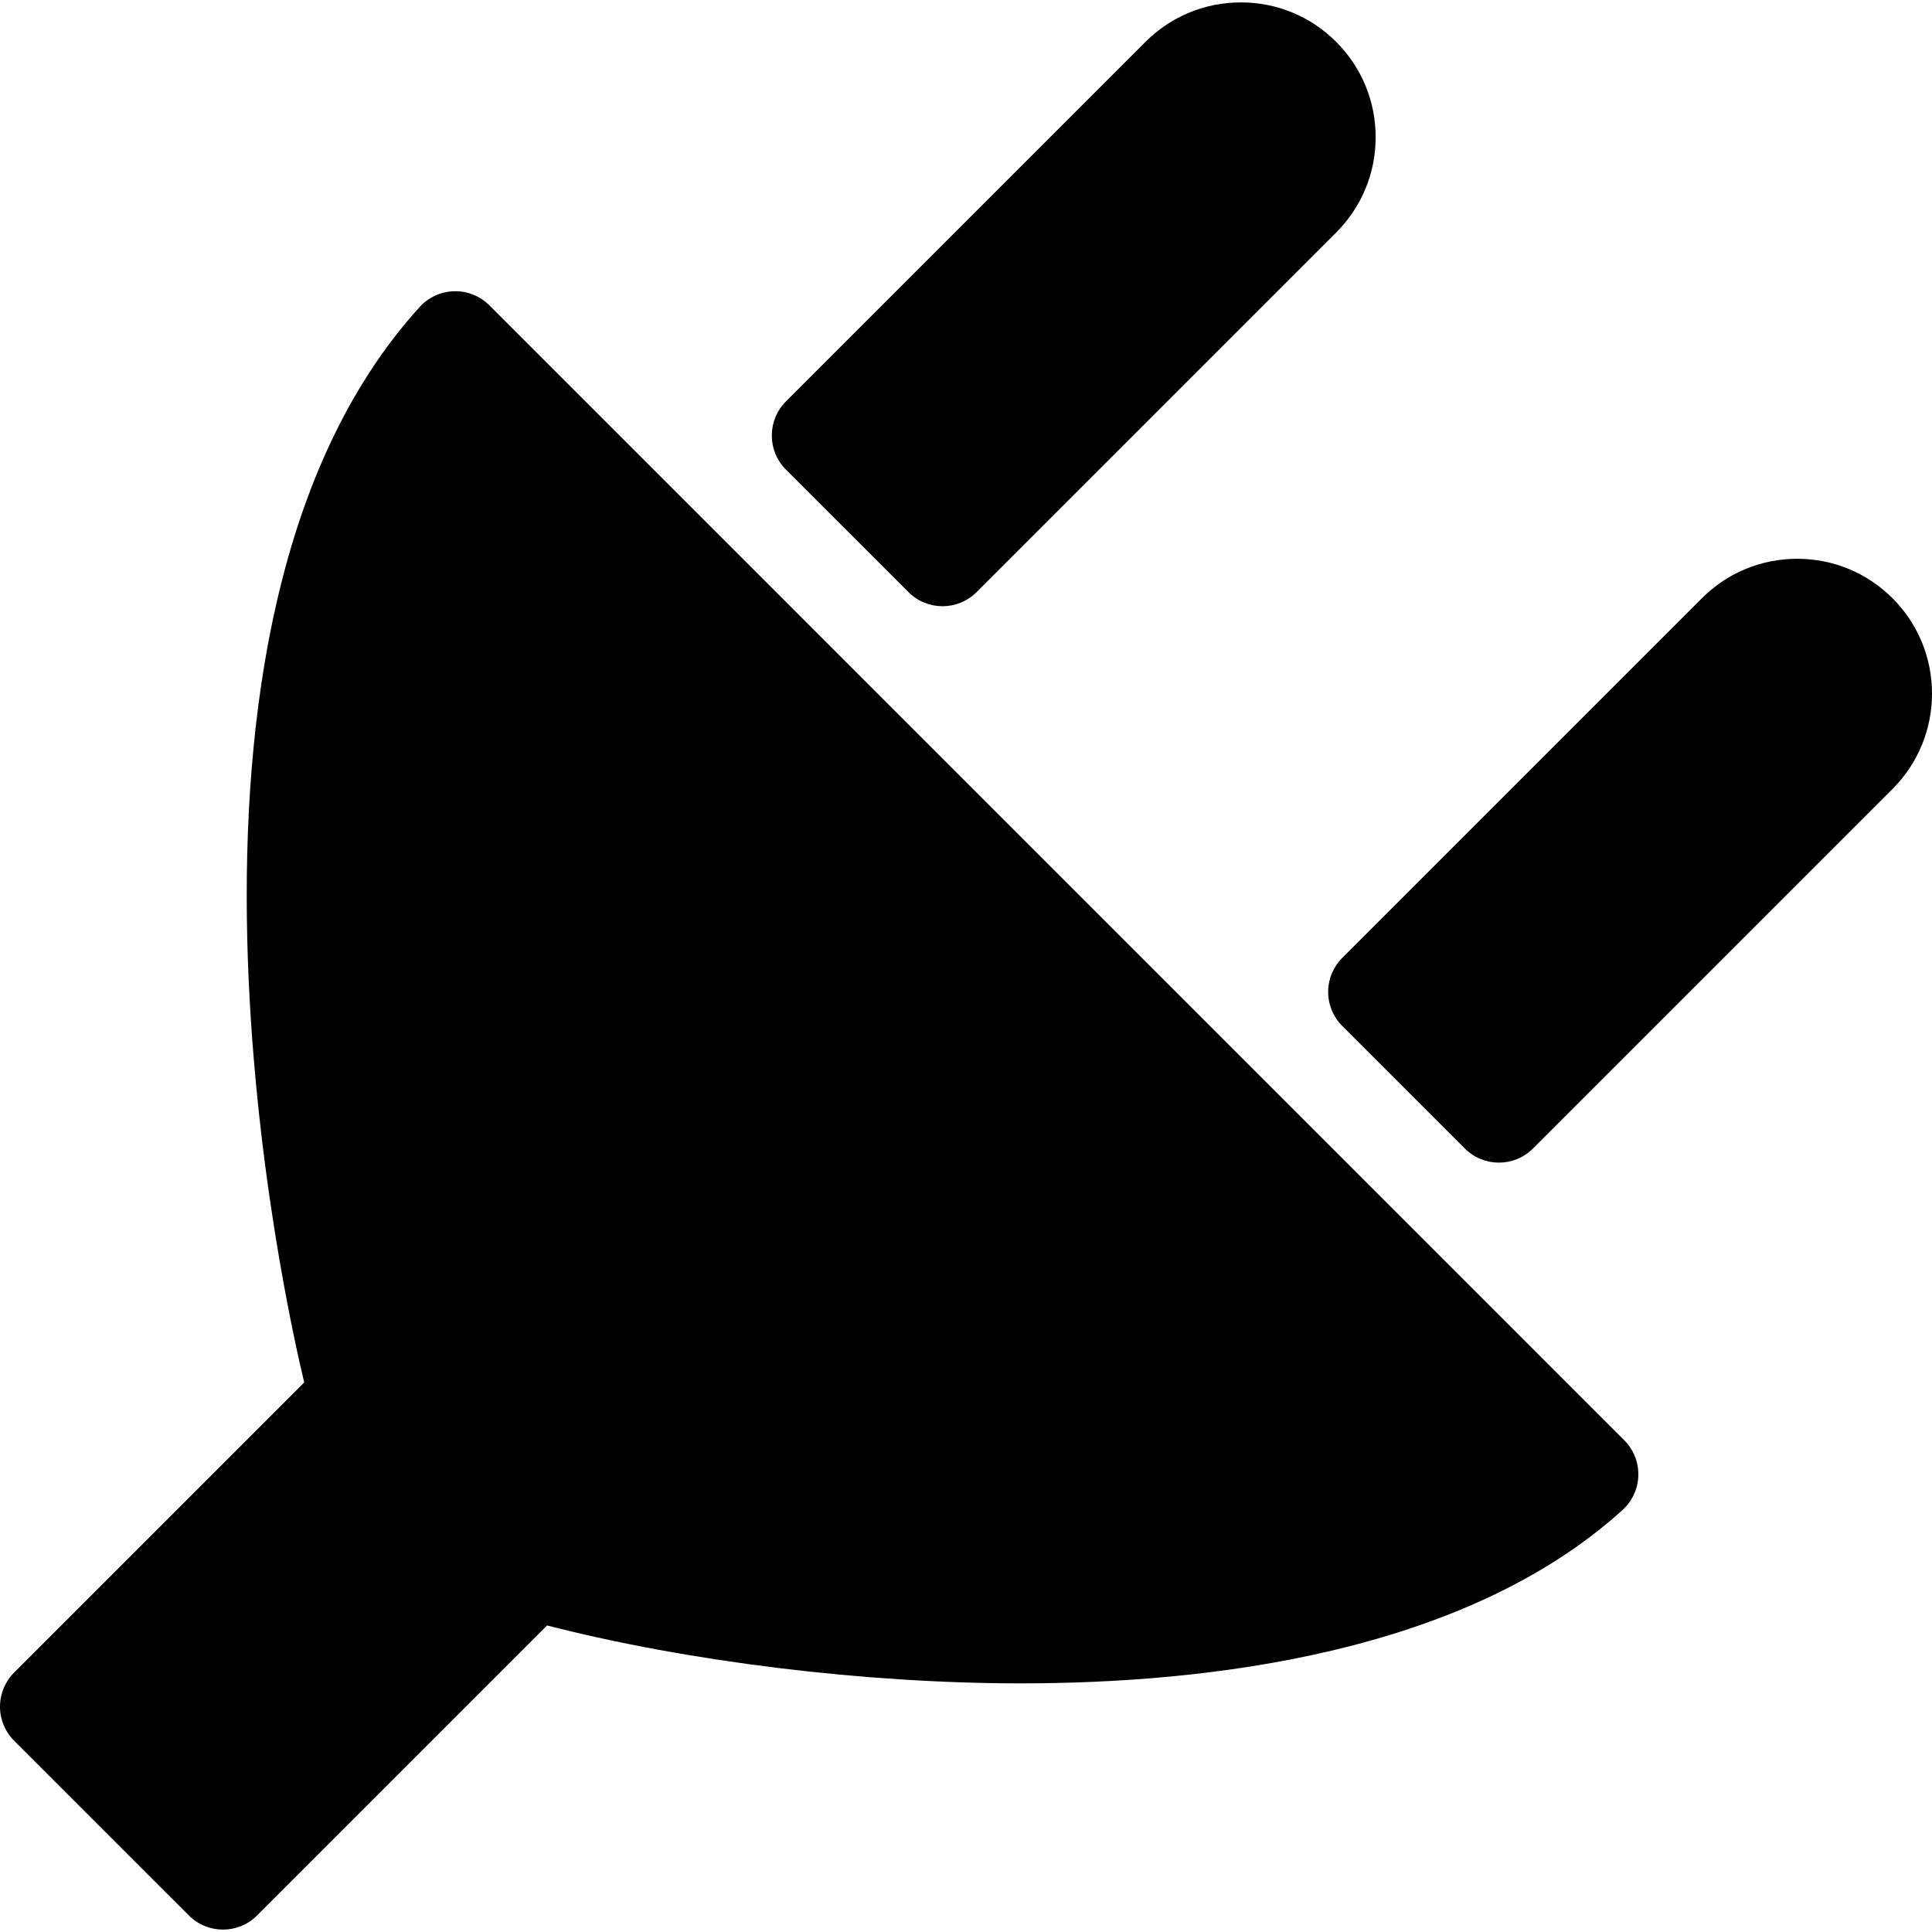
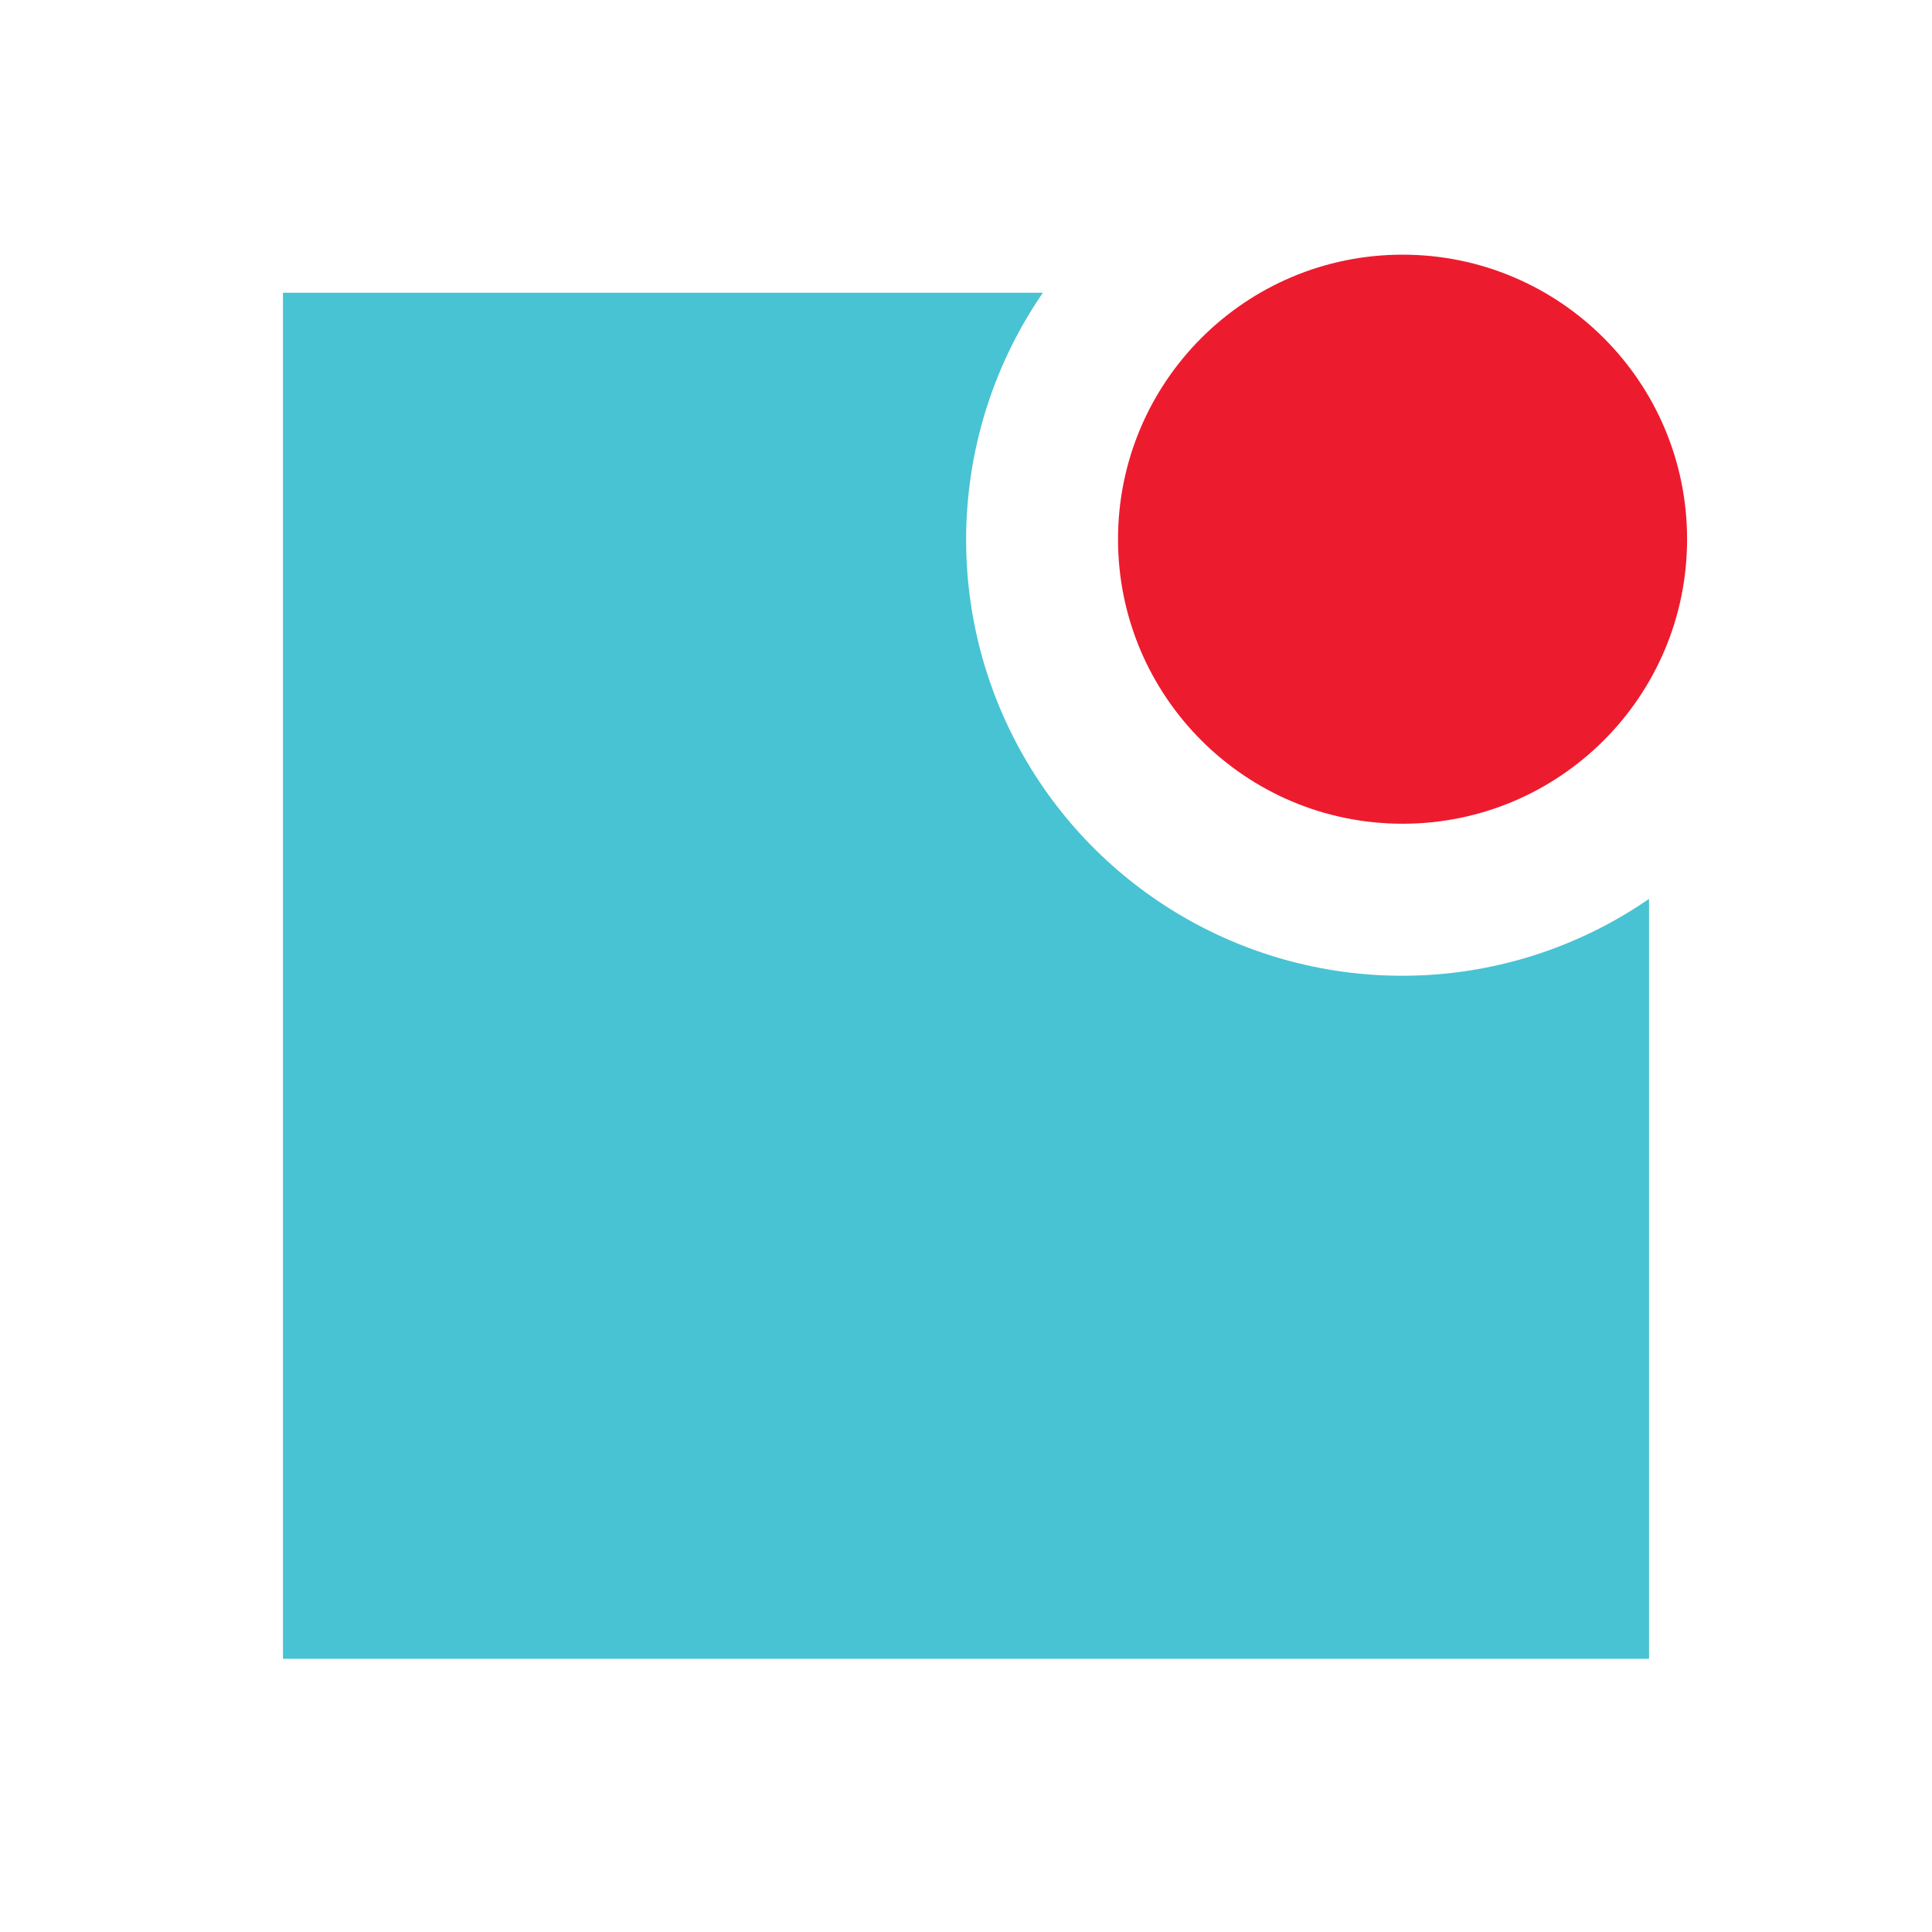
- <svg xmlns="http://www.w3.org/2000/svg" version="1.1" id="Capa_1" x="0px" y="0px" width="99.012px" height="99.012px" viewBox="0 0 99.012 99.012" style="enable-background:new 0 0 99.012 99.012;" xml:space="preserve">
-   <g>
-     <g>
-       <path d="M25.08,15.648c-0.478-0.478-1.135-0.742-1.805-0.723c-0.675,0.017-1.314,0.309-1.768,0.808    c-14.829,16.325-6.762,51.623-5.916,55.115L0.723,85.717C0.26,86.18,0,86.808,0,87.463c0,0.654,0.26,1.283,0.723,1.746    l8.958,8.957c0.482,0.48,1.114,0.723,1.746,0.723c0.631,0,1.264-0.24,1.745-0.723l14.865-14.864    c7.237,1.859,16.289,2.968,24.28,2.968c9.599,0,22.739-1.543,30.836-8.886c0.5-0.454,0.793-1.093,0.809-1.769    c0.018-0.676-0.245-1.328-0.723-1.805L25.08,15.648z" />
-       <path d="M46.557,30.345c0.482,0.482,1.114,0.723,1.746,0.723c0.632,0,1.264-0.241,1.746-0.724l18.428-18.428    c1.305-1.305,2.023-3.04,2.023-4.885c0-1.846-0.719-3.582-2.023-4.886c-1.305-1.305-3.039-2.022-4.885-2.022    c-1.845,0-3.581,0.718-4.887,2.022L40.277,20.574c-0.964,0.964-0.964,2.527,0,3.492L46.557,30.345z" />
-       <path d="M96.99,30.661c-1.305-1.305-3.039-2.024-4.885-2.024c-1.847,0-3.582,0.718-4.886,2.023L68.79,49.089    c-0.464,0.463-0.724,1.091-0.724,1.746s0.26,1.282,0.724,1.746l6.28,6.278c0.481,0.482,1.113,0.724,1.746,0.724    c0.631,0,1.264-0.241,1.746-0.724l18.43-18.429C99.686,37.735,99.686,33.353,96.99,30.661z" />
-     </g>
-   </g>
-   <g>
- </g>
-   <g>
- </g>
-   <g>
- </g>
-   <g>
- </g>
-   <g>
- </g>
-   <g>
- </g>
-   <g>
- </g>
-   <g>
- </g>
-   <g>
- </g>
-   <g>
- </g>
-   <g>
- </g>
-   <g>
- </g>
-   <g>
- </g>
-   <g>
- </g>
-   <g>
- </g>
+ <svg xmlns="http://www.w3.org/2000/svg" id="Layer_1" data-name="Layer 1" viewBox="0 0 99 99">
+   <defs>
+     <style>.cls-1{fill:#ed1b2e;}.cls-2{fill:#47c3d3;}</style>
+   </defs>
+   <circle class="cls-1" cx="71.87" cy="27.63" r="14.58" />
+   <path class="cls-2" d="M71.87,50A22.34,22.34,0,0,1,53.44,15H14.5V85h70V46.06A22.23,22.23,0,0,1,71.87,50Z" />
</svg>
